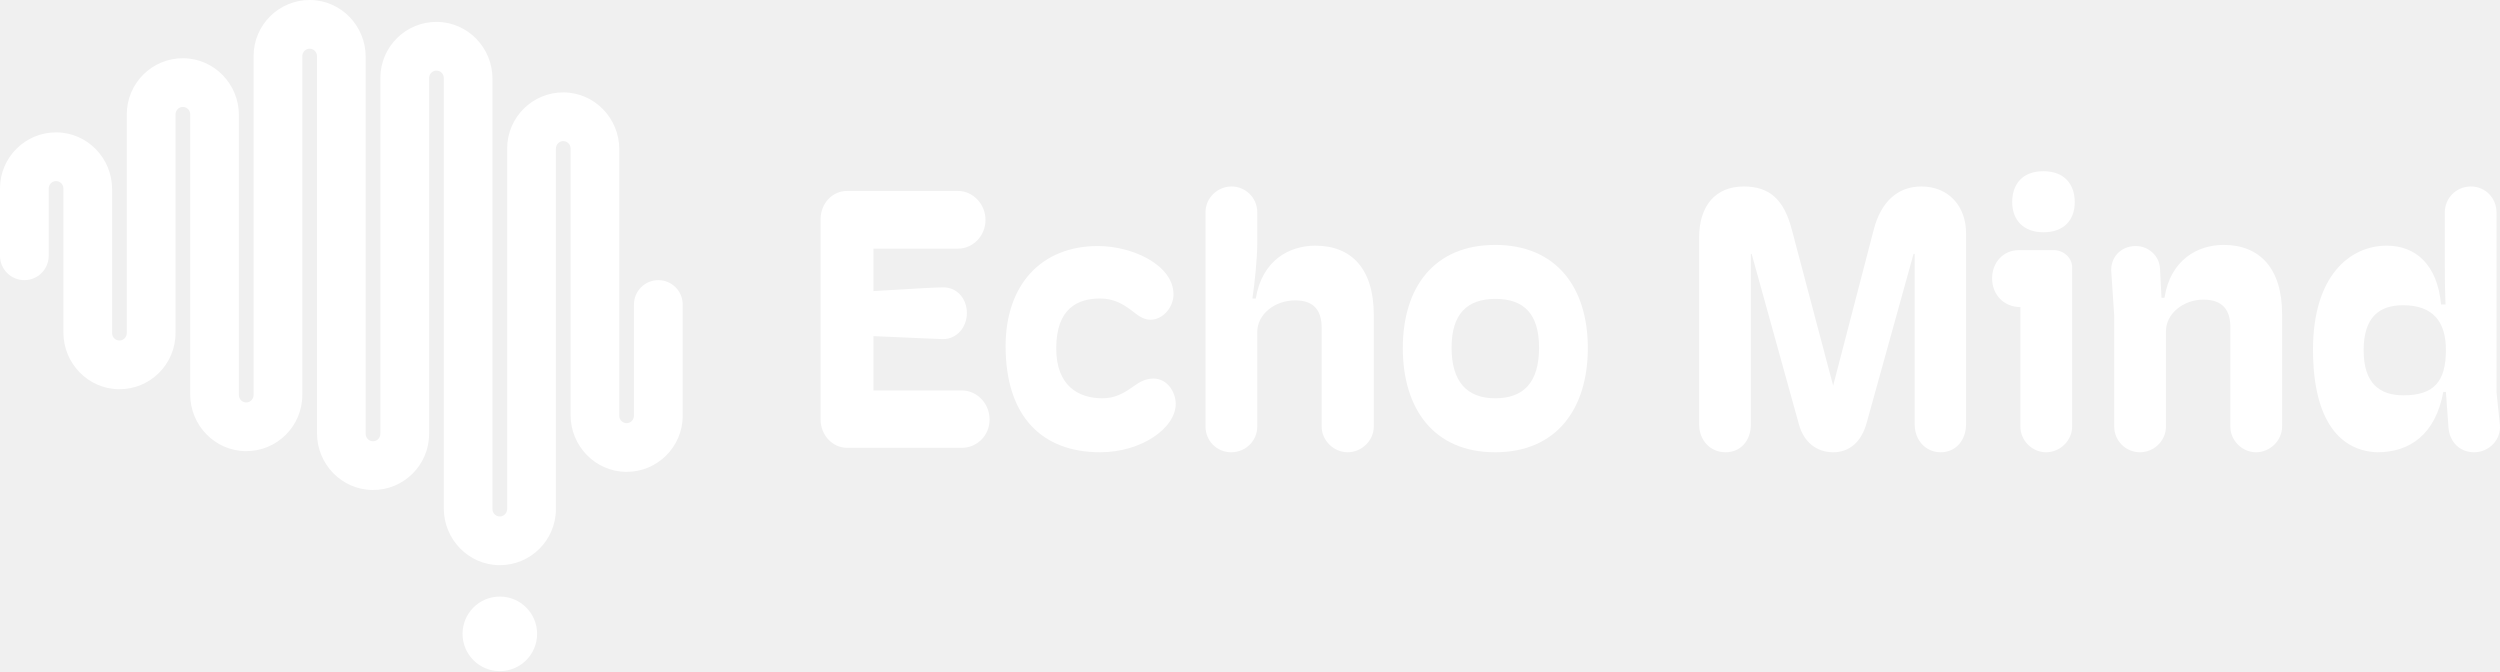
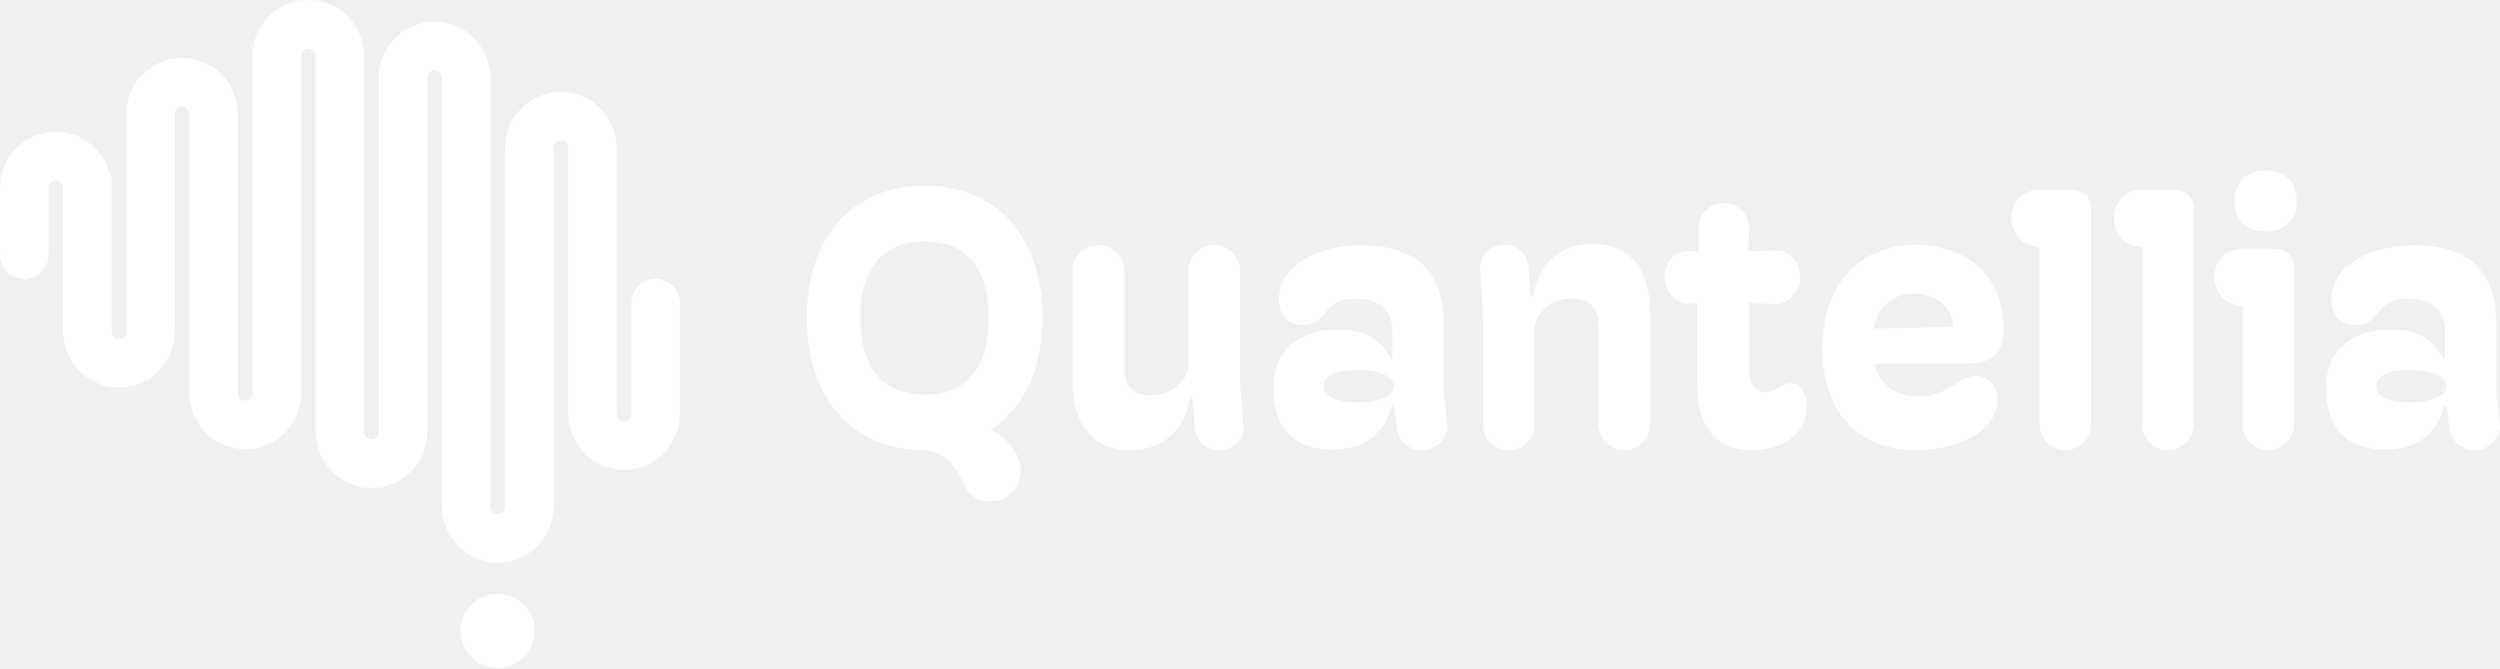
- <svg xmlns="http://www.w3.org/2000/svg" id="Layer_2" data-name="Layer 2" viewBox="0 0 3743.94 1005.07">
+ <svg xmlns="http://www.w3.org/2000/svg" id="Layer_2" data-name="Layer 2" viewBox="0 0 3761.67 1005.21">
  <defs>
    <style>
      .cls-1 {
        fill: #fff;
      }
    </style>
  </defs>
  <g id="logo-mark_dark" data-name="logo-mark dark">
    <g id="logo_full" data-name="logo full">
      <g>
        <g id="icon">
-           <path class="cls-1" d="m985.89,419.53h0c-20.14,0-36.48,16.33-36.48,36.48v166.38c0,5.72-4.24,10.73-9.94,11.27-6.54.62-12.06-4.53-12.06-10.95V223.38c0-46.22-36.9-84.56-83.12-85.01-46.67-.45-84.77,37.38-84.77,83.94v539.82c0,5.72-4.24,10.73-9.94,11.27-6.54.62-12.06-4.53-12.06-10.95V117.79c0-46.22-36.9-84.56-83.12-85.01-46.67-.45-84.77,37.38-84.77,83.94v532.8c0,5.72-4.24,10.73-9.94,11.27-6.54.62-12.06-4.53-12.06-10.95V85.02C547.66,38.8,510.75.45,464.54,0c-46.67-.45-84.77,37.38-84.77,83.94v507.43c0,5.72-4.24,10.73-9.94,11.27-6.54.62-12.06-4.53-12.06-10.95V172.22c0-46.22-36.9-84.56-83.12-85.01-46.67-.45-84.77,37.38-84.77,83.94v327.47c0,5.72-4.24,10.73-9.94,11.27-6.54.62-12.06-4.53-12.06-10.95v-215.69c0-46.22-36.9-84.56-83.12-85.01C38.11,197.79,0,235.62,0,282.18v100.88c0,20.14,16.33,36.47,36.47,36.47h0c20.14,0,36.47-16.33,36.47-36.47v-100.55c0-5.72,4.24-10.73,9.94-11.27,6.54-.62,12.06,4.53,12.06,10.95v215.69c0,46.22,36.9,84.56,83.12,85.01,46.67.45,84.77-37.38,84.77-83.94V171.47c0-5.72,4.24-10.73,9.94-11.27,6.54-.62,12.06,4.53,12.06,10.95v419.47c0,46.22,36.9,84.56,83.12,85.01,46.67.45,84.77-37.38,84.77-83.94V84.27c0-5.72,4.24-10.73,9.94-11.27,6.54-.62,12.06,4.53,12.06,10.95v564.83c0,46.22,36.9,84.56,83.12,85.01,46.67.45,84.77-37.38,84.77-83.94V117.04c0-5.72,4.24-10.73,9.94-11.27,6.54-.62,12.06,4.53,12.06,10.95v644.66c0,46.22,36.9,84.56,83.12,85.01,46.67.45,84.77-37.38,84.77-83.94V222.63c0-5.72,4.24-10.73,9.94-11.27,6.54-.62,12.06,4.53,12.06,10.95v399.33c0,46.22,36.9,84.56,83.12,85.01,46.67.45,84.77-37.38,84.77-83.94v-.95h0v-165.75c0-20.14-16.33-36.48-36.48-36.48Z" />
-           <circle class="cls-1" cx="748.53" cy="949.24" r="55.83" />
+           <path class="cls-1" d="m986.5,419.6h0c-20.16,0-36.5,16.34-36.5,36.5v166.45c0,5.42-3.79,10.26-9.14,11.14-6.88,1.14-12.86-4.17-12.86-10.85V223.3c0-44.45-34.2-81.98-78.56-84.79-48.77-3.09-89.44,35.71-89.44,83.83v540.02c0,5.42-3.79,10.26-9.14,11.14-6.88,1.14-12.86-4.17-12.86-10.85V117.74c0-44.45-34.2-81.98-78.56-84.79-48.77-3.09-89.44,35.71-89.44,83.83v532.95c0,5.42-3.79,10.26-9.14,11.14-6.88,1.14-12.86-4.17-12.86-10.85V84.96c0-44.45-34.2-81.98-78.56-84.79-48.77-3.09-89.44,35.71-89.44,83.83v507.58c0,5.42-3.79,10.26-9.14,11.14-6.88,1.14-12.86-4.17-12.86-10.85V172.19c0-44.45-34.2-81.98-78.56-84.79-48.77-3.09-89.44,35.71-89.44,83.83v327.57c0,5.42-3.79,10.26-9.14,11.14-6.88,1.14-12.86-4.17-12.86-10.85v-215.84c0-44.45-34.2-81.98-78.56-84.79C40.67,195.38,0,234.18,0,282.3v100.88c0,20.16,16.34,36.5,36.5,36.5h0c20.16,0,36.5-16.34,36.5-36.5v-100.57c0-5.42,3.79-10.26,9.14-11.14,6.88-1.14,12.86,4.17,12.86,10.85v215.8c0,44.45,34.2,81.98,78.56,84.79,48.77,3.09,89.44-35.71,89.44-83.83V171.53c0-5.42,3.79-10.26,9.14-11.14,6.88-1.14,12.86,4.17,12.86,10.85v419.66c0,44.45,34.2,81.98,78.56,84.79,48.77,3.09,89.44-35.71,89.44-83.83V84.31c0-5.42,3.79-10.26,9.14-11.14,6.88-1.14,12.86,4.17,12.86,10.85v565.05c0,44.45,34.2,81.98,78.56,84.79,48.77,3.09,89.44-35.71,89.44-83.83V117.09c0-5.42,3.79-10.26,9.14-11.14,6.88-1.14,12.86,4.17,12.86,10.85v644.91c0,44.45,34.2,81.98,78.56,84.79,48.77,3.09,89.44-35.71,89.44-83.83V222.7c0-5.42,3.79-10.26,9.14-11.14,6.88-1.14,12.86,4.17,12.86,10.85v399.45c0,44.45,34.2,81.98,78.56,84.79,48.77,3.09,89.44-35.71,89.44-83.83v-.85h0v-165.87c0-20.16-16.34-36.5-36.5-36.5Z" />
+           <circle class="cls-1" cx="748.76" cy="949.38" r="55.83" />
        </g>
        <g>
-           <path class="cls-1" d="m1268.48,670.62c-21.74,0-39.58-18.96-39.58-42.37v-299.93c0-23.97,17.84-42.37,39.58-42.37h166.13c22.3,0,41.25,19.51,41.25,43.49s-18.96,42.93-41.25,42.93h-126.55v63.55l75.82-4.46c12.82-.56,22.3-1.12,28.99-1.12,20.63,0,35.12,17.28,35.12,38.47s-15.05,39.03-35.68,39.03l-28.43-1.12-75.82-3.35v81.39h132.68c21.74,0,41.25,18.96,41.25,43.48s-19.51,42.37-41.25,42.37h-172.27Z" />
-           <path class="cls-1" d="m1505.97,518.42c0-91.99,53.52-149.97,138.26-149.97,51.85,0,113.17,28.43,113.17,72.47,0,18.96-15.61,37.91-34.57,37.91-11.71,0-20.07-7.8-28.99-14.5-12.26-8.92-25.64-17.28-46.27-17.28-33.45,0-65.78,14.5-65.78,74.7,0,56.31,33.45,74.71,69.13,74.71,18.4,0,31.78-7.25,45.71-17.28,10.04-7.25,18.96-12.27,30.66-12.27,21.18,0,33.45,20.63,33.45,37.91,0,36.24-51.29,72.47-113.17,72.47-86.97,0-141.6-53.52-141.6-158.89Z" />
-           <path class="cls-1" d="m1805.35,638.84v-321.12c0-21.74,18.4-38.47,39.02-38.47s38.47,16.72,38.47,38.47v47.39c0,21.18-3.9,59.65-7.25,81.95h5.02c9.48-57.42,50.17-79.16,89.2-79.16,54.08,0,87.53,34.56,87.53,103.69v167.25c0,21.18-18.4,38.47-39.02,38.47s-39.02-17.28-39.02-38.47v-147.74c0-25.09-10.59-41.25-39.58-41.25-30.66,0-56.87,20.63-56.87,47.39v141.6c0,21.18-17.28,38.47-39.02,38.47s-38.47-17.28-38.47-38.47Z" />
-           <path class="cls-1" d="m2100.82,521.21c0-90.87,46.83-154.43,138.26-154.43s138.82,63.55,138.82,154.43-46.83,156.1-138.82,156.1-138.26-65.23-138.26-156.1Zm204.04-.56c0-50.73-22.86-73.03-65.23-73.03s-65.78,22.3-65.78,73.03,22.86,75.82,65.23,75.82,65.78-23.42,65.78-75.82Z" />
-           <path class="cls-1" d="m2544.58,635.5v-279.86c0-46.83,23.97-76.38,66.9-76.38,38.47,0,60.21,19.51,71.92,64.67l61.88,233.59,60.77-233.59c11.15-42.93,36.79-64.67,71.36-64.67,41.25,0,66.9,30.1,66.9,69.69v286.55c0,23.42-15.05,41.81-37.91,41.81s-39.02-18.4-39.02-41.81v-255.33h-1.67l-70.24,253.1c-7.8,28.43-25.64,44.04-50.17,44.04s-44.04-15.05-51.29-41.81l-70.8-255.33h-1.12v255.33c0,23.42-14.5,41.81-37.91,41.81s-39.58-18.4-39.58-41.81Z" />
-           <path class="cls-1" d="m3075.88,374.59c13.94,0,27.32,11.15,27.32,25.65v238.61c0,21.18-18.4,38.47-39.03,38.47s-38.47-17.28-38.47-38.47v-178.96c-25.09,0-42.37-18.96-42.37-42.93s16.73-42.37,40.14-42.37h52.41Zm-62.44-71.92c0-27.32,15.61-46.27,46.83-46.27s46.83,19.51,46.83,46.27-16.17,45.16-46.83,45.16-46.83-18.95-46.83-45.16Z" />
-           <path class="cls-1" d="m3166.19,638.84v-166.69l-4.46-65.79c-1.12-20.63,13.94-37.91,36.79-37.91,18.95,0,35.12,14.5,36.24,33.45l2.23,44.04h4.46c8.92-56.86,49.62-79.16,88.64-79.16,53.52,0,87.53,34.56,87.53,103.69v168.36c0,21.18-18.4,38.47-39.02,38.47s-38.47-17.28-38.47-38.47v-148.85c0-25.09-11.15-41.25-40.14-41.25-30.66,0-56.31,21.18-56.31,47.39v142.72c0,21.18-17.84,38.47-39.02,38.47s-38.47-17.28-38.47-38.47Z" />
-           <path class="cls-1" d="m3463.9,523.44c0-110.38,55.19-155.54,110.38-155.54,42.93,0,75.82,27.88,81.39,88.08h6.69c-1.12-26.76-1.12-54.08-1.12-80.84v-56.86c0-21.74,17.28-39.02,39.03-39.02s38.47,17.28,38.47,39.02v269.27l5.02,48.5c2.23,22.86-16.72,41.25-38.47,41.25s-36.79-15.61-38.47-36.79l-3.9-53.52h-3.9c-11.71,63.55-50.17,90.31-98.68,90.31-53.52-1.67-96.45-44.04-96.45-153.87Zm199.03.56c0-42.37-19.51-66.9-64.11-66.9-35.68,0-59.09,17.84-59.09,67.46s23.97,67.46,59.65,67.46c45.71,0,63.55-20.63,63.55-68.01Z" />
+           <path class="cls-1" d="m1450.45,728.18c-13.94-32.33-35.68-50.73-59.09-50.73-105.37,0-177.28-74.15-177.28-199.03s71.92-199.03,177.28-199.03,177.28,74.15,177.28,199.03c0,76.38-27.88,134.91-76.93,167.81,21.19,12.82,44.04,34.57,44.04,61.33,0,23.42-16.17,46.83-46.27,46.83-17.28,0-31.78-8.36-39.02-26.2Zm37.35-249.76c0-73.59-32.89-115.4-96.45-115.4s-97,41.81-97,115.4,32.89,115.4,97,115.4,96.45-41.81,96.45-115.4Z" />
+           <path class="cls-1" d="m1613.8,573.75v-166.69c0-21.18,18.96-38.47,39.02-38.47s39.03,17.28,39.03,38.47v146.62c0,25.09,10.59,41.25,39.58,41.25,30.66,0,56.86-20.63,56.86-47.39v-140.49c0-21.18,17.84-38.47,39.02-38.47s38.47,17.28,38.47,38.47v170.59l5.02,62.44c1.67,20.07-13.94,37.35-37.35,37.35-18.4,0-34.56-13.94-35.68-32.89l-3.34-46.27h-3.9c-8.92,56.86-49.62,79.17-89.2,79.17-53.52,0-87.53-35.12-87.53-103.69Z" />
+           <path class="cls-1" d="m1915.96,584.34c0-54.63,35.68-88.64,98.12-88.64,49.62,0,70.24,26.2,79.16,45.71h1.67v-44.6c0-32.89-23.42-47.39-54.08-47.39-25.09,0-36.24,8.36-44.6,18.4-8.36,10.04-15.61,21.19-35.68,21.19-23.42,0-36.24-16.17-36.24-37.91,0-56.31,66.34-81.95,123.76-81.95,73.59,0,124.32,30.1,124.32,120.42v104.25l5.02,40.7c3.35,22.86-15.05,42.93-37.91,42.93-20.63,0-35.12-13.94-37.91-34.01l-3.9-32.89h-3.9c-10.03,40.14-37.91,65.79-90.31,65.79s-87.53-29.55-87.53-91.99Zm181.19-3.34c0-16.72-27.32-24.53-52.96-24.53-30.1,0-52.4,6.13-52.4,24.53s22.3,24.53,52.4,24.53c25.65,0,52.96-7.81,52.96-24.53Z" />
+           <path class="cls-1" d="m2231.5,638.98v-166.69l-4.46-65.79c-1.12-20.63,13.94-37.91,36.79-37.91,18.96,0,35.12,14.5,36.24,33.45l2.23,44.04h4.46c8.92-56.86,49.62-79.16,88.64-79.16,53.52,0,87.53,34.56,87.53,103.69v168.36c0,21.18-18.4,38.47-39.02,38.47s-38.47-17.28-38.47-38.47v-148.85c0-25.09-11.15-41.25-40.14-41.25-30.66,0-56.31,21.18-56.31,47.39v142.72c0,21.18-17.84,38.47-39.02,38.47s-38.47-17.28-38.47-38.47Z" />
+           <path class="cls-1" d="m2553.73,575.98v-120.42l-11.15,1.12c-21.18,1.67-37.91-17.28-37.91-39.58,0-23.42,16.73-40.14,37.91-39.58l13.38.56v-35.12c-.56-21.18,17.28-37.35,37.91-37.35,21.74,0,39.03,17.84,37.91,40.7l-1.12,31.78,40.14-1.12c21.74-.56,37.91,17.28,37.91,40.14,0,18.4-16.17,41.25-37.91,40.14l-39.02-1.67v99.23c0,25.09,10.59,35.12,22.86,35.12,9.48,0,17.28-3.34,25.09-8.36,5.58-3.34,10.04-5.02,15.05-5.02,13.38,0,23.97,15.05,23.97,34.56,0,43.49-39.58,66.34-83.07,66.34s-81.95-23.42-81.95-101.46Z" />
+           <path class="cls-1" d="m3005.86,601.07c0,50.17-66.34,76.38-122.09,76.38-85.3,0-141.6-54.08-141.6-152.75s57.42-156.1,138.82-156.1c88.64,0,133.8,55.19,133.8,126.55,0,36.79-17.84,51.85-55.19,51.85h-138.82c5.57,34.56,36.79,49.62,67.46,49.62,25.65,0,40.7-10.59,55.19-19.51,9.48-6.13,18.4-11.15,30.1-11.15,16.17,0,32.33,12.27,32.33,35.12Zm-186.2-106.48l119.3-2.79c-.56-24.53-21.18-50.17-57.98-50.17-30.66,0-56.31,17.28-61.32,52.96Z" />
+           <path class="cls-1" d="m3119.04,286.08c14.5,0,27.32,11.15,27.32,25.65v327.25c0,21.18-18.4,38.47-39.02,38.47s-38.47-17.28-38.47-38.47v-267.6c-25.09,0-42.37-18.96-42.37-42.93s16.72-42.37,40.14-42.37h52.4Z" />
+           <path class="cls-1" d="m3273.46,286.08c14.5,0,27.32,11.15,27.32,25.65v327.25c0,21.18-18.4,38.47-39.02,38.47s-38.47-17.28-38.47-38.47v-267.6c-25.09,0-42.37-18.96-42.37-42.93s16.72-42.37,40.14-42.37h52.4Z" />
+           <path class="cls-1" d="m3424.54,374.73c13.94,0,27.32,11.15,27.32,25.65v238.61c0,21.18-18.4,38.47-39.02,38.47s-38.47-17.28-38.47-38.47v-178.96c-25.09,0-42.37-18.96-42.37-42.93s16.73-42.37,40.14-42.37h52.41Zm-62.44-71.92c0-27.32,15.61-46.27,46.83-46.27s46.83,19.51,46.83,46.27-16.17,45.16-46.83,45.16-46.83-18.95-46.83-45.16Z" />
+           <path class="cls-1" d="m3499.81,584.34c0-54.63,35.68-88.64,98.12-88.64,49.62,0,70.24,26.2,79.16,45.71h1.67v-44.6c0-32.89-23.42-47.39-54.08-47.39-25.09,0-36.24,8.36-44.6,18.4-8.36,10.04-15.61,21.19-35.68,21.19-23.42,0-36.24-16.17-36.24-37.91,0-56.31,66.34-81.95,123.76-81.95,73.59,0,124.32,30.1,124.32,120.42v104.25l5.02,40.7c3.34,22.86-15.05,42.93-37.91,42.93-20.63,0-35.12-13.94-37.91-34.01l-3.9-32.89h-3.9c-10.04,40.14-37.91,65.79-90.31,65.79s-87.53-29.55-87.53-91.99Zm181.19-3.34c0-16.72-27.32-24.53-52.96-24.53-30.1,0-52.4,6.13-52.4,24.53s22.3,24.53,52.4,24.53c25.65,0,52.96-7.81,52.96-24.53Z" />
        </g>
      </g>
    </g>
  </g>
</svg>
